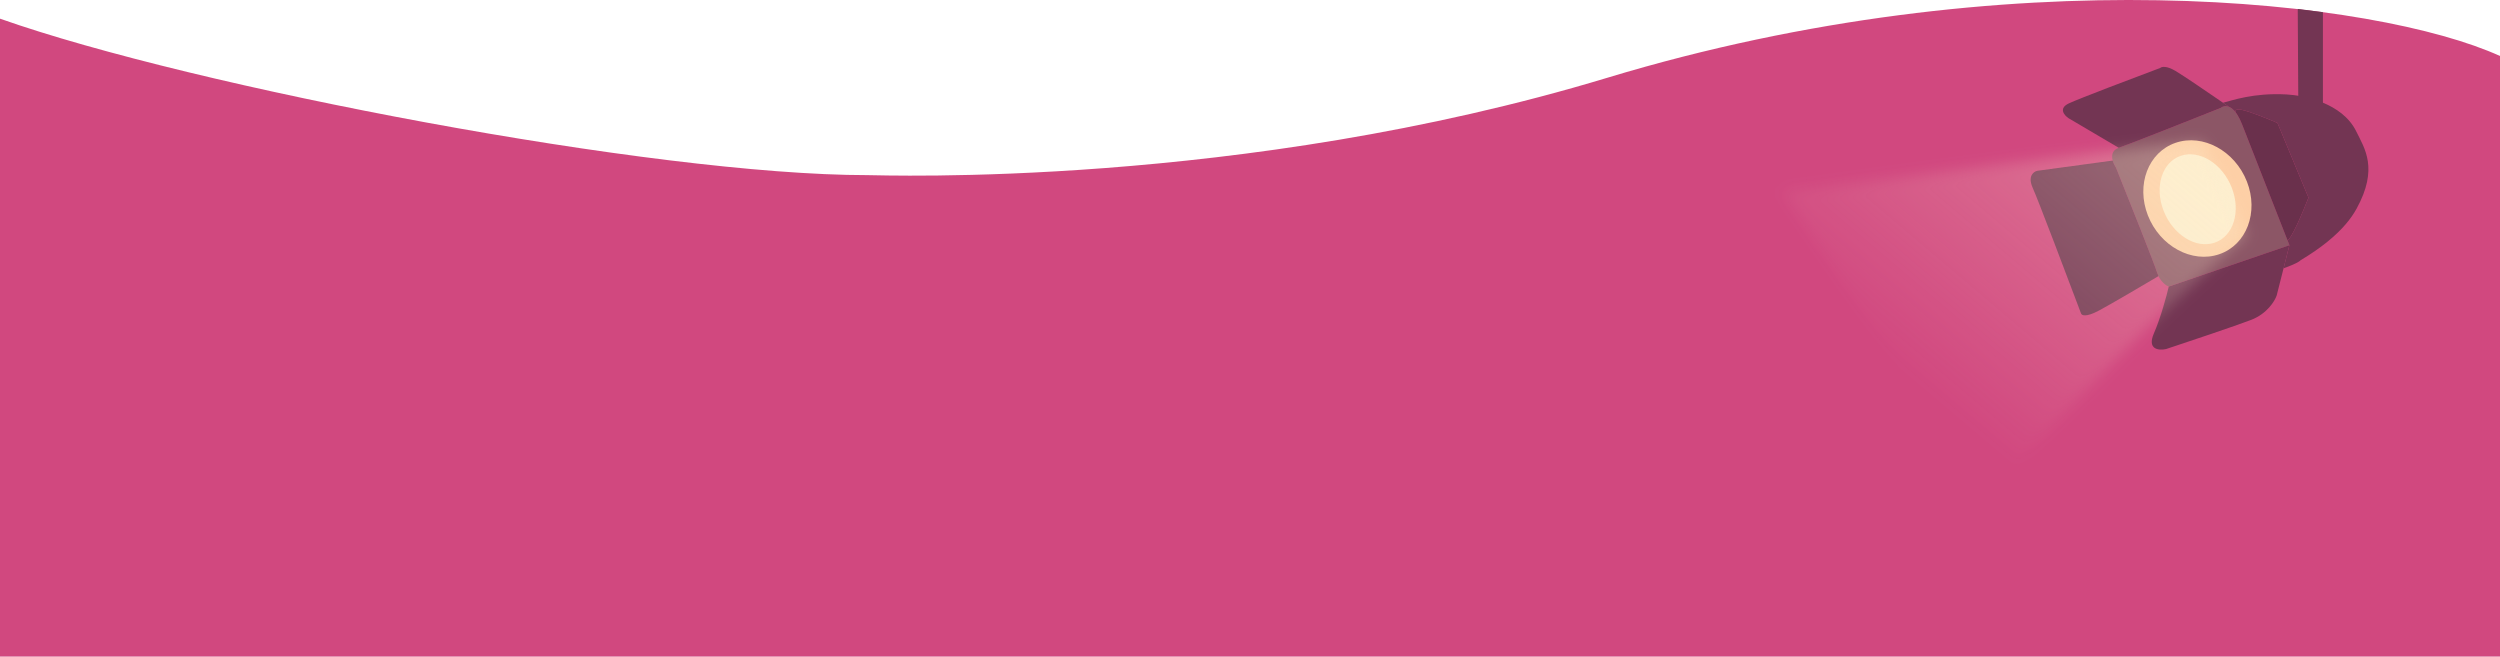
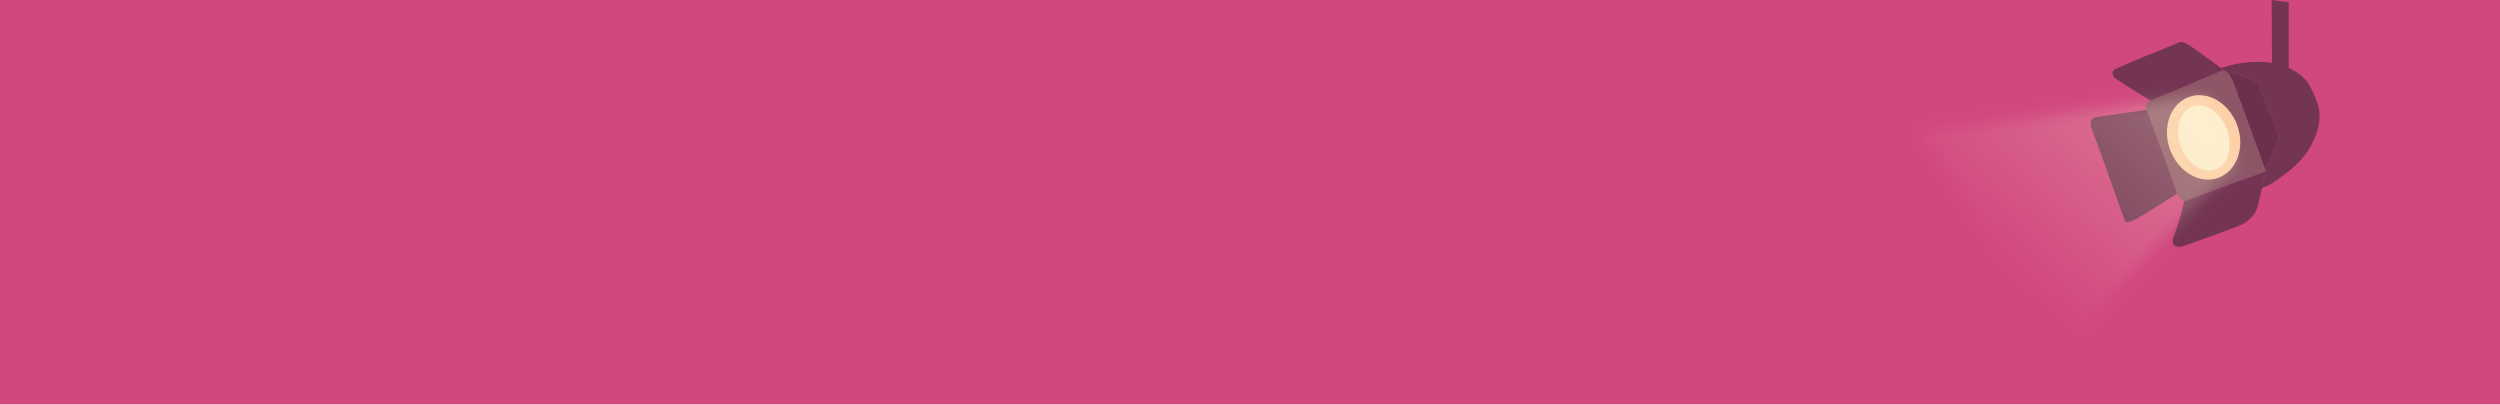
- <svg xmlns="http://www.w3.org/2000/svg" width="1306" height="343" viewBox="0 0 1306 343" fill="none">
-   <path d="M453.06 91.489C342.096 91.489 101.169 45.504 0 9.751V112.831L1306 112.831V29.252C1241.62 -5.34058e-05 1049.81 -22.941 839.644 40.631C648.132 98.56 460.731 91.489 453.06 91.489Z" fill="#D1487F" />
-   <rect y="94" width="1306" height="249" fill="#D1487F" />
-   <path d="M1132.96 149.71L1195.99 128.101L1194.95 125.455L1171.26 64.99C1170.5 63.054 1169.72 61.481 1168.94 60.214C1168.64 59.865 1168.34 59.44 1168.14 59.02C1166.86 57.28 1165.61 56.3 1164.46 55.823C1162.59 55.05 1161.01 55.601 1160.1 56.386C1144.64 62.544 1112.34 75.332 1106.85 77.216C1103.3 78.433 1102.98 81.287 1103.68 83.873C1104.07 85.29 1104.77 86.626 1105.41 87.57C1111.96 103.899 1125.42 137.72 1126.88 142.366C1127.09 143.038 1127.34 143.659 1127.61 144.231C1129.22 147.609 1131.75 149.272 1132.96 149.71Z" fill="#8C5666" />
-   <path d="M1106.85 77.216C1112.34 75.332 1144.64 62.544 1160.1 56.386C1161.01 55.601 1162.59 55.05 1164.46 55.823C1163.21 54.957 1162.96 54.811 1161.32 53.677C1153.29 48.158 1140.44 39.39 1136.48 37.048C1131.71 34.226 1129.19 34.831 1128.53 35.486C1114.94 40.573 1086.37 51.399 1080.79 53.998C1075.21 56.597 1078.36 60.262 1080.63 61.77L1106.85 77.216Z" fill="#733553" />
-   <path d="M1126.88 142.366C1125.42 137.72 1111.96 103.899 1105.41 87.57C1104.77 86.626 1104.07 85.29 1103.68 83.873L1064.35 89.216C1062.36 89.611 1059.1 91.959 1061.91 98.197C1064.72 104.435 1079.89 144.473 1087.12 163.713C1087.38 164.767 1089.64 165.935 1096.6 162.177C1103.56 158.419 1120.17 148.647 1127.61 144.231C1127.34 143.659 1127.09 143.038 1126.88 142.366Z" fill="#733553" />
-   <path d="M1195.99 128.101L1132.96 149.71C1131.89 154.366 1128.82 165.793 1125.16 174.247C1121.51 182.701 1127.9 183.17 1131.55 182.347C1142.91 178.594 1167.7 170.293 1175.99 167.11C1184.27 163.926 1188.34 157.302 1189.33 154.389L1192.3 142.653L1192.93 140.179L1195.99 128.101Z" fill="#733553" />
-   <path d="M1171.02 57.357C1175.4 58.254 1185.33 62.309 1189.75 64.224L1205.96 103.249C1203.15 110.5 1197.01 125.093 1194.95 125.455L1195.99 128.101L1192.93 140.179C1199.36 137.881 1201.54 136.41 1201.82 135.961C1212.67 129.468 1220.3 123.131 1225.54 116.967C1227.84 114.253 1229.68 111.572 1231.13 108.926C1242.58 87.973 1235.31 77.604 1230.86 68.561C1223.51 53.633 1203.31 49.811 1194.43 49.33C1177.16 48.393 1165.92 52.526 1161.32 53.677C1162.96 54.811 1163.21 54.957 1164.46 55.823C1165.61 56.3 1166.86 57.28 1168.14 59.02C1167.57 57.841 1167.78 56.696 1171.02 57.357Z" fill="#733553" />
-   <path d="M1168.94 60.214C1169.72 61.481 1170.5 63.054 1171.26 64.99L1194.95 125.455C1197.01 125.093 1203.15 110.5 1205.96 103.249L1189.75 64.224C1185.33 62.309 1175.4 58.254 1171.02 57.357C1167.78 56.696 1167.57 57.841 1168.14 59.02C1168.4 59.384 1168.67 59.781 1168.94 60.214Z" fill="#6A304C" />
-   <ellipse cx="27.365" cy="31.213" rx="27.365" ry="31.213" transform="matrix(0.944857 -0.323967 0.365322 0.932249 1110.67 83.4751)" fill="#FDCFA6" />
-   <ellipse cx="18.814" cy="24.322" rx="18.814" ry="24.322" transform="matrix(0.944857 -0.323967 0.365322 0.932249 1121.41 87.5063)" fill="#FDEECE" />
-   <g filter="url(#filter0_f_215_282)">
-     <path d="M1037.09 260.02C1083.8 209.967 1124.16 166.277 1173.52 122.807L1150.44 74.109C1084.71 79.745 1005.8 92.046 930.979 99.682L1037.09 260.02Z" fill="url(#paint0_linear_215_282)" fill-opacity="0.42" />
+ <svg xmlns="http://www.w3.org/2000/svg" width="1323" height="214" viewBox="0 0 1323 214" fill="none">
+   <rect width="1323" height="214" fill="#D1487F" />
+   <path d="M1155.89 106.481L1199.17 90.617L1198.46 88.675L1182.19 44.286C1181.67 42.864 1181.13 41.709 1180.59 40.779C1180.39 40.523 1180.18 40.211 1180.04 39.902C1179.17 38.625 1178.31 37.906 1177.52 37.556C1176.24 36.988 1175.15 37.393 1174.52 37.969C1163.91 42.49 1141.73 51.878 1137.96 53.261C1135.52 54.154 1135.3 56.249 1135.78 58.148C1136.05 59.188 1136.53 60.169 1136.97 60.862C1141.47 72.85 1150.71 97.679 1151.71 101.09C1151.86 101.583 1152.03 102.039 1152.21 102.459C1153.32 104.939 1155.06 106.16 1155.89 106.481Z" fill="#8C5666" />
+   <path d="M1137.96 53.261C1141.73 51.878 1163.91 42.49 1174.52 37.969C1175.15 37.393 1176.24 36.988 1177.52 37.556C1176.66 36.92 1176.49 36.812 1175.36 35.98C1169.85 31.928 1161.02 25.491 1158.3 23.773C1155.03 21.701 1153.3 22.145 1152.85 22.625C1143.52 26.36 1123.9 34.308 1120.06 36.216C1116.23 38.124 1118.39 40.815 1119.95 41.922L1137.96 53.261Z" fill="#733553" />
+   <path d="M1151.71 101.09C1150.71 97.679 1141.47 72.85 1136.97 60.862C1136.53 60.169 1136.05 59.188 1135.78 58.148L1108.77 62.071C1107.41 62.36 1105.17 64.084 1107.1 68.664C1109.03 73.243 1119.44 102.637 1124.41 116.761C1124.59 117.535 1126.14 118.393 1130.92 115.634C1135.7 112.875 1147.11 105.701 1152.21 102.459C1152.03 102.039 1151.86 101.583 1151.71 101.09Z" fill="#733553" />
+   <path d="M1199.17 90.617L1155.89 106.481C1155.15 109.9 1153.04 118.288 1150.53 124.495C1148.03 130.701 1152.41 131.045 1154.92 130.441C1162.72 127.686 1179.75 121.592 1185.44 119.255C1191.12 116.918 1193.92 112.055 1194.6 109.916L1196.64 101.3L1197.07 99.484L1199.17 90.617Z" fill="#733553" />
+   <path d="M1182.02 38.682C1185.03 39.34 1191.85 42.317 1194.88 43.723L1206.02 72.373C1204.09 77.696 1199.87 88.409 1198.46 88.675L1199.17 90.617L1197.07 99.484C1201.49 97.797 1202.98 96.717 1203.17 96.388C1210.63 91.621 1215.87 86.969 1219.46 82.444C1221.05 80.451 1222.31 78.483 1223.3 76.54C1231.16 61.158 1226.17 53.546 1223.12 46.907C1218.07 35.948 1204.2 33.142 1198.1 32.789C1186.24 32.101 1178.52 35.135 1175.36 35.98C1176.49 36.812 1176.66 36.92 1177.52 37.556C1178.31 37.906 1179.17 38.625 1180.04 39.902C1179.66 39.037 1179.8 38.196 1182.02 38.682Z" fill="#733553" />
+   <path d="M1180.59 40.779C1181.13 41.709 1181.67 42.864 1182.19 44.286L1198.46 88.675C1199.87 88.409 1204.09 77.696 1206.02 72.373L1194.88 43.723C1191.85 42.317 1185.03 39.34 1182.02 38.682C1179.8 38.196 1179.66 39.037 1180.04 39.902C1180.23 40.17 1180.41 40.461 1180.59 40.779Z" fill="#6A304C" />
+   <ellipse cx="1166.16" cy="72.71" rx="18.911" ry="22.752" transform="rotate(-20.1307 1166.16 72.7098)" fill="#FDCFA6" />
+   <ellipse cx="1166.27" cy="72.987" rx="13.001" ry="17.729" transform="rotate(-20.1307 1166.27 72.9873)" fill="#FDEECE" />
+   <g filter="url(#filter0_f_360_379)">
+     <path d="M1090.05 187.464C1122.13 150.718 1149.84 118.644 1183.74 86.731L1167.89 50.98C1122.75 55.118 1068.57 64.149 1017.19 69.754L1090.05 187.464Z" fill="url(#paint0_linear_360_379)" fill-opacity="0.42" />
  </g>
-   <path d="M1200.34 4.666L1213.49 6.363V80.594H1200.79L1200.34 4.666Z" fill="#733553" />
+   <path d="M1202.16 0L1211.19 1.246V55.741H1202.47L1202.16 0Z" fill="#733553" />
  <defs>
-     <filter id="filter0_f_215_282" x="923.479" y="66.609" width="257.539" height="200.911" filterUnits="userSpaceOnUse" color-interpolation-filters="sRGB">
+     <filter id="filter0_f_360_379" x="1009.69" y="43.48" width="181.552" height="151.483" filterUnits="userSpaceOnUse" color-interpolation-filters="sRGB">
      <feFlood flood-opacity="0" result="BackgroundImageFix" />
      <feBlend mode="normal" in="SourceGraphic" in2="BackgroundImageFix" result="shape" />
-       <feGaussianBlur stdDeviation="3.75" result="effect1_foregroundBlur_215_282" />
+       <feGaussianBlur stdDeviation="3.75" result="effect1_foregroundBlur_360_379" />
    </filter>
-     <linearGradient id="paint0_linear_215_282" x1="1157.35" y1="77.347" x2="1030.93" y2="226.652" gradientUnits="userSpaceOnUse">
+     <linearGradient id="paint0_linear_360_379" x1="1172.64" y1="53.357" x2="1079" y2="156.794" gradientUnits="userSpaceOnUse">
      <stop stop-color="#FDEECE" stop-opacity="0.74" />
      <stop offset="1" stop-color="#FDEECE" stop-opacity="0" />
    </linearGradient>
  </defs>
</svg>
